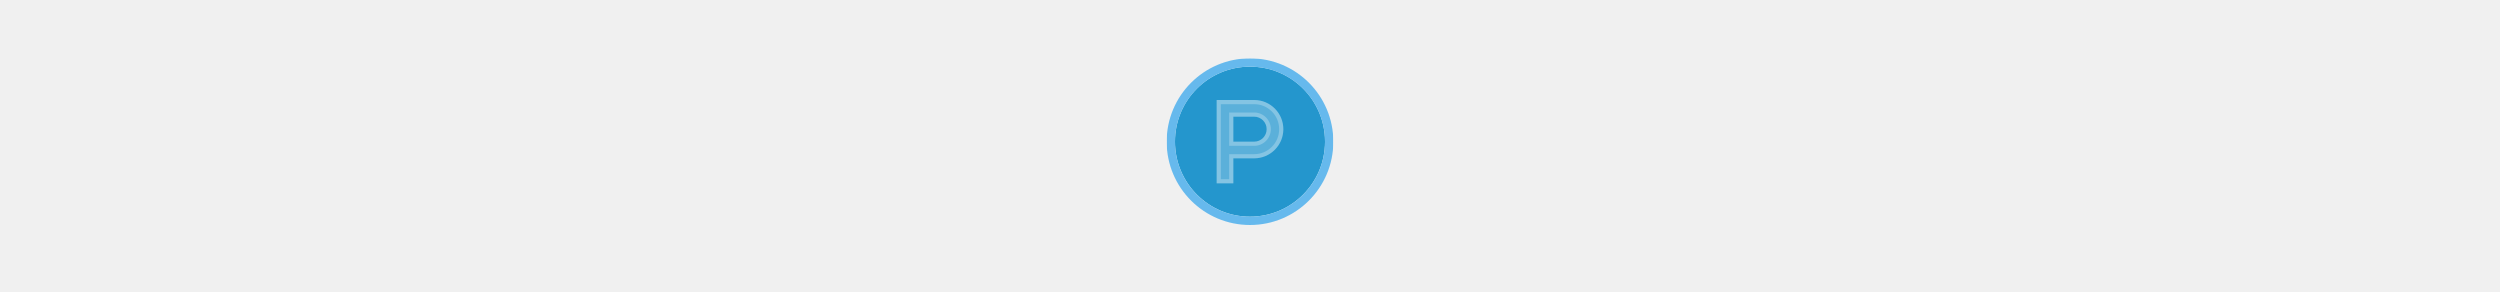
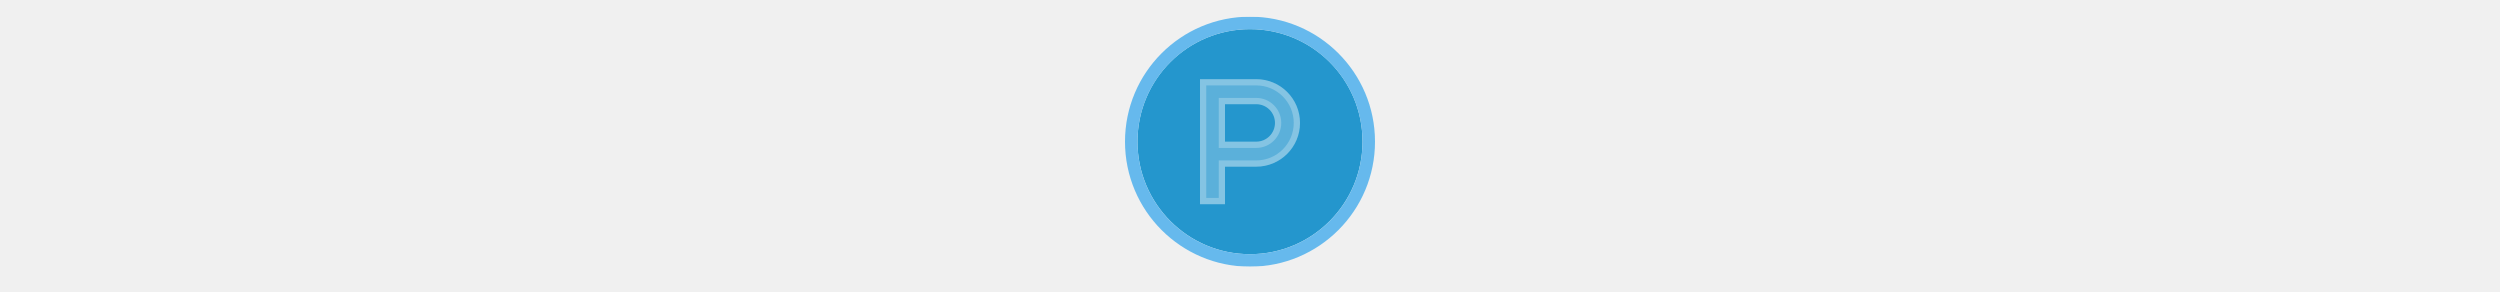
<svg xmlns="http://www.w3.org/2000/svg" width="300" height="35" viewBox="0 0 300 35" fill="none">
-   <g transform="translate(140, 7) scale(1 1) ">
+   <g transform="translate(135, 2) scale(1.5 1.5) ">
    <g clip-path="url(#clip0)">
      <path opacity="0.849" d="M9.999 1C14.963 1 19 5.002 19 10C19 14.966 14.963 19 9.999 19C5.037 19 1 14.966 1 10C1 5.002 5.037 1 9.999 1Z" fill="#0086C7" />
      <path opacity="0.95" fill-rule="evenodd" clip-rule="evenodd" d="M10 19C14.971 19 19 14.971 19 10C19 5.029 14.971 1 10 1C5.029 1 1 5.029 1 10C1 14.971 5.029 19 10 19ZM10 20C15.523 20 20 15.523 20 10C20 4.477 15.523 0 10 0C4.477 0 0 4.477 0 10C0 15.523 4.477 20 10 20Z" fill="#5FB7ED" />
    </g>
    <defs>
      <clipPath id="clip0">
        <path d="M0 0H20V20H0V0Z" fill="white" />
      </clipPath>
    </defs>
  </g>
-   <g transform="translate(144, 11) scale(0.25 0.25) ">
+   <g transform="translate(141, 8) scale(0.375 0.375) ">
    <path fill-rule="evenodd" clip100-rule="evenodd" d="M16 4H8V44H16V32H26C33.732 32 40 25.732 40 18C40 10.268 33.732 4 26 4H16ZM16 12V24H26C29.314 24 32 21.314 32 18C32 14.686 29.314 12 26 12H16Z" fill="#ffffff" fill-opacity="0.25" />
    <path fill-rule="evenodd" clip100-rule="evenodd" d="M16 32H26C33.732 32 40 25.732 40 18C40 10.268 33.732 4 26 4H8V44H16V32ZM14 42V30H26C32.627 30 38 24.627 38 18C38 11.373 32.627 6 26 6H10V42H14ZM14 10H26C30.418 10 34 13.582 34 18C34 22.418 30.418 26 26 26H14V10ZM16 24V12H26C29.314 12 32 14.686 32 18C32 21.314 29.314 24 26 24H16Z" fill="#ffffff" fill-opacity="0.25" />
  </g>
</svg>
